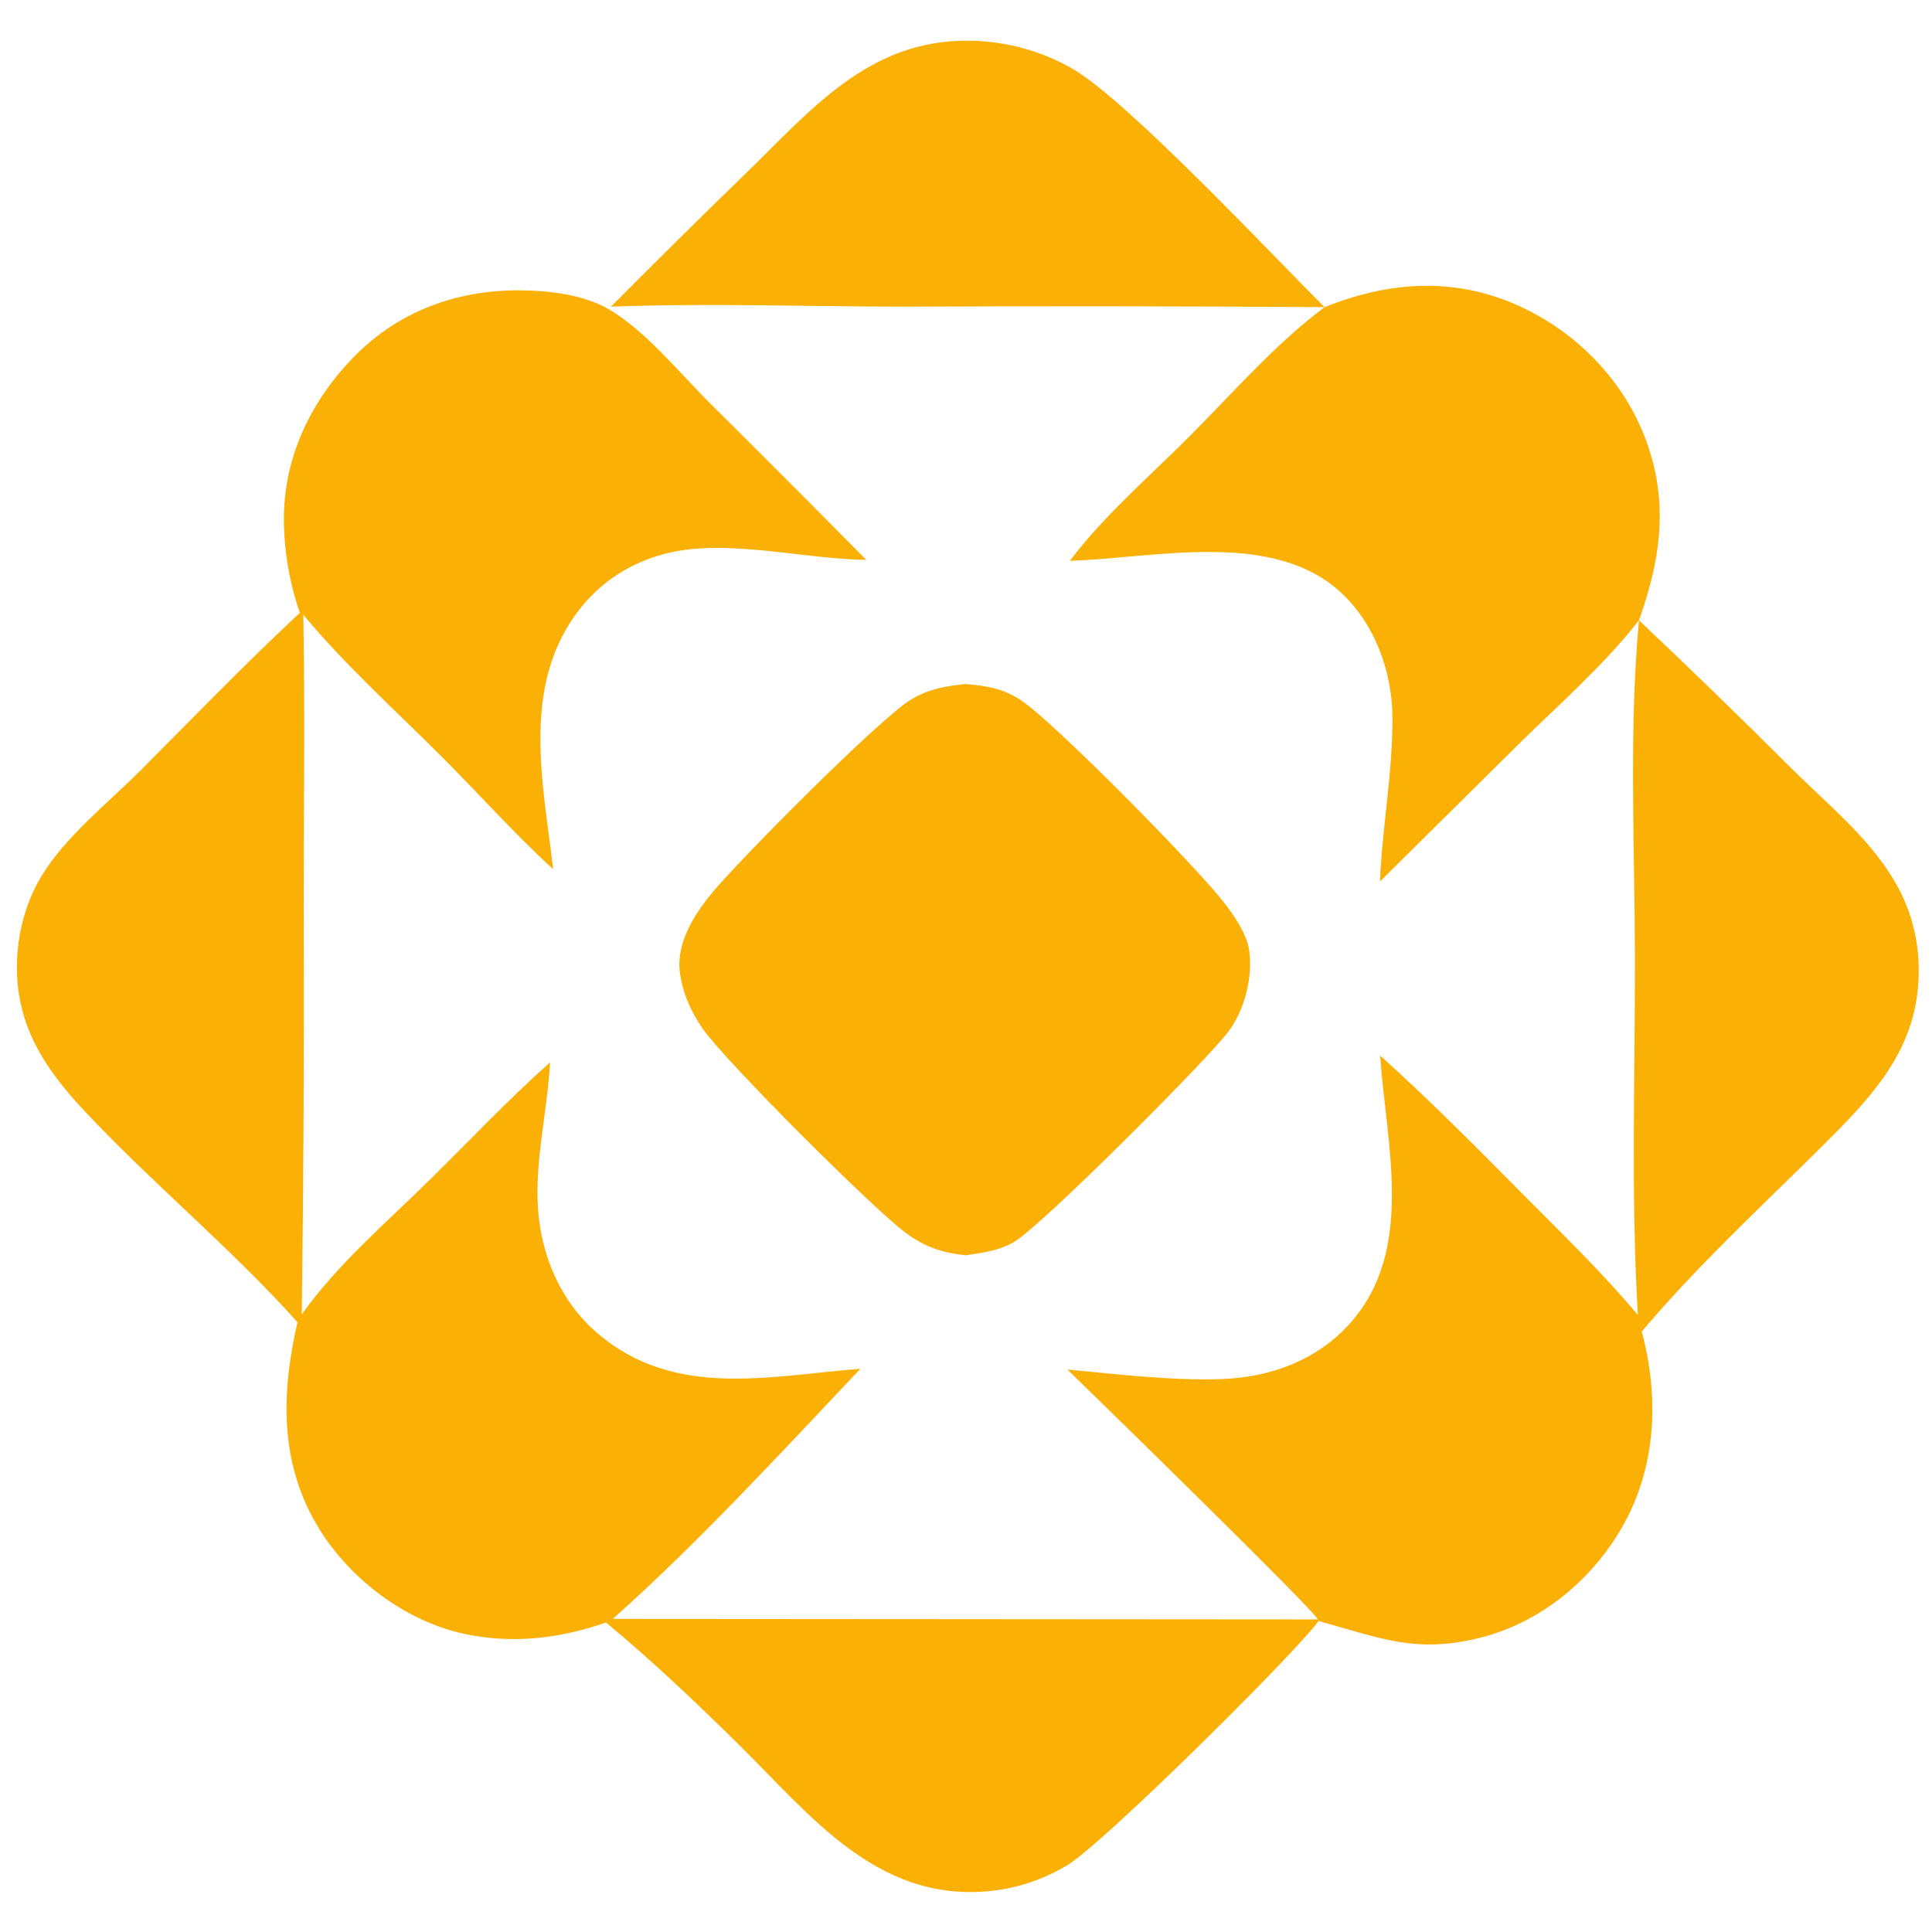
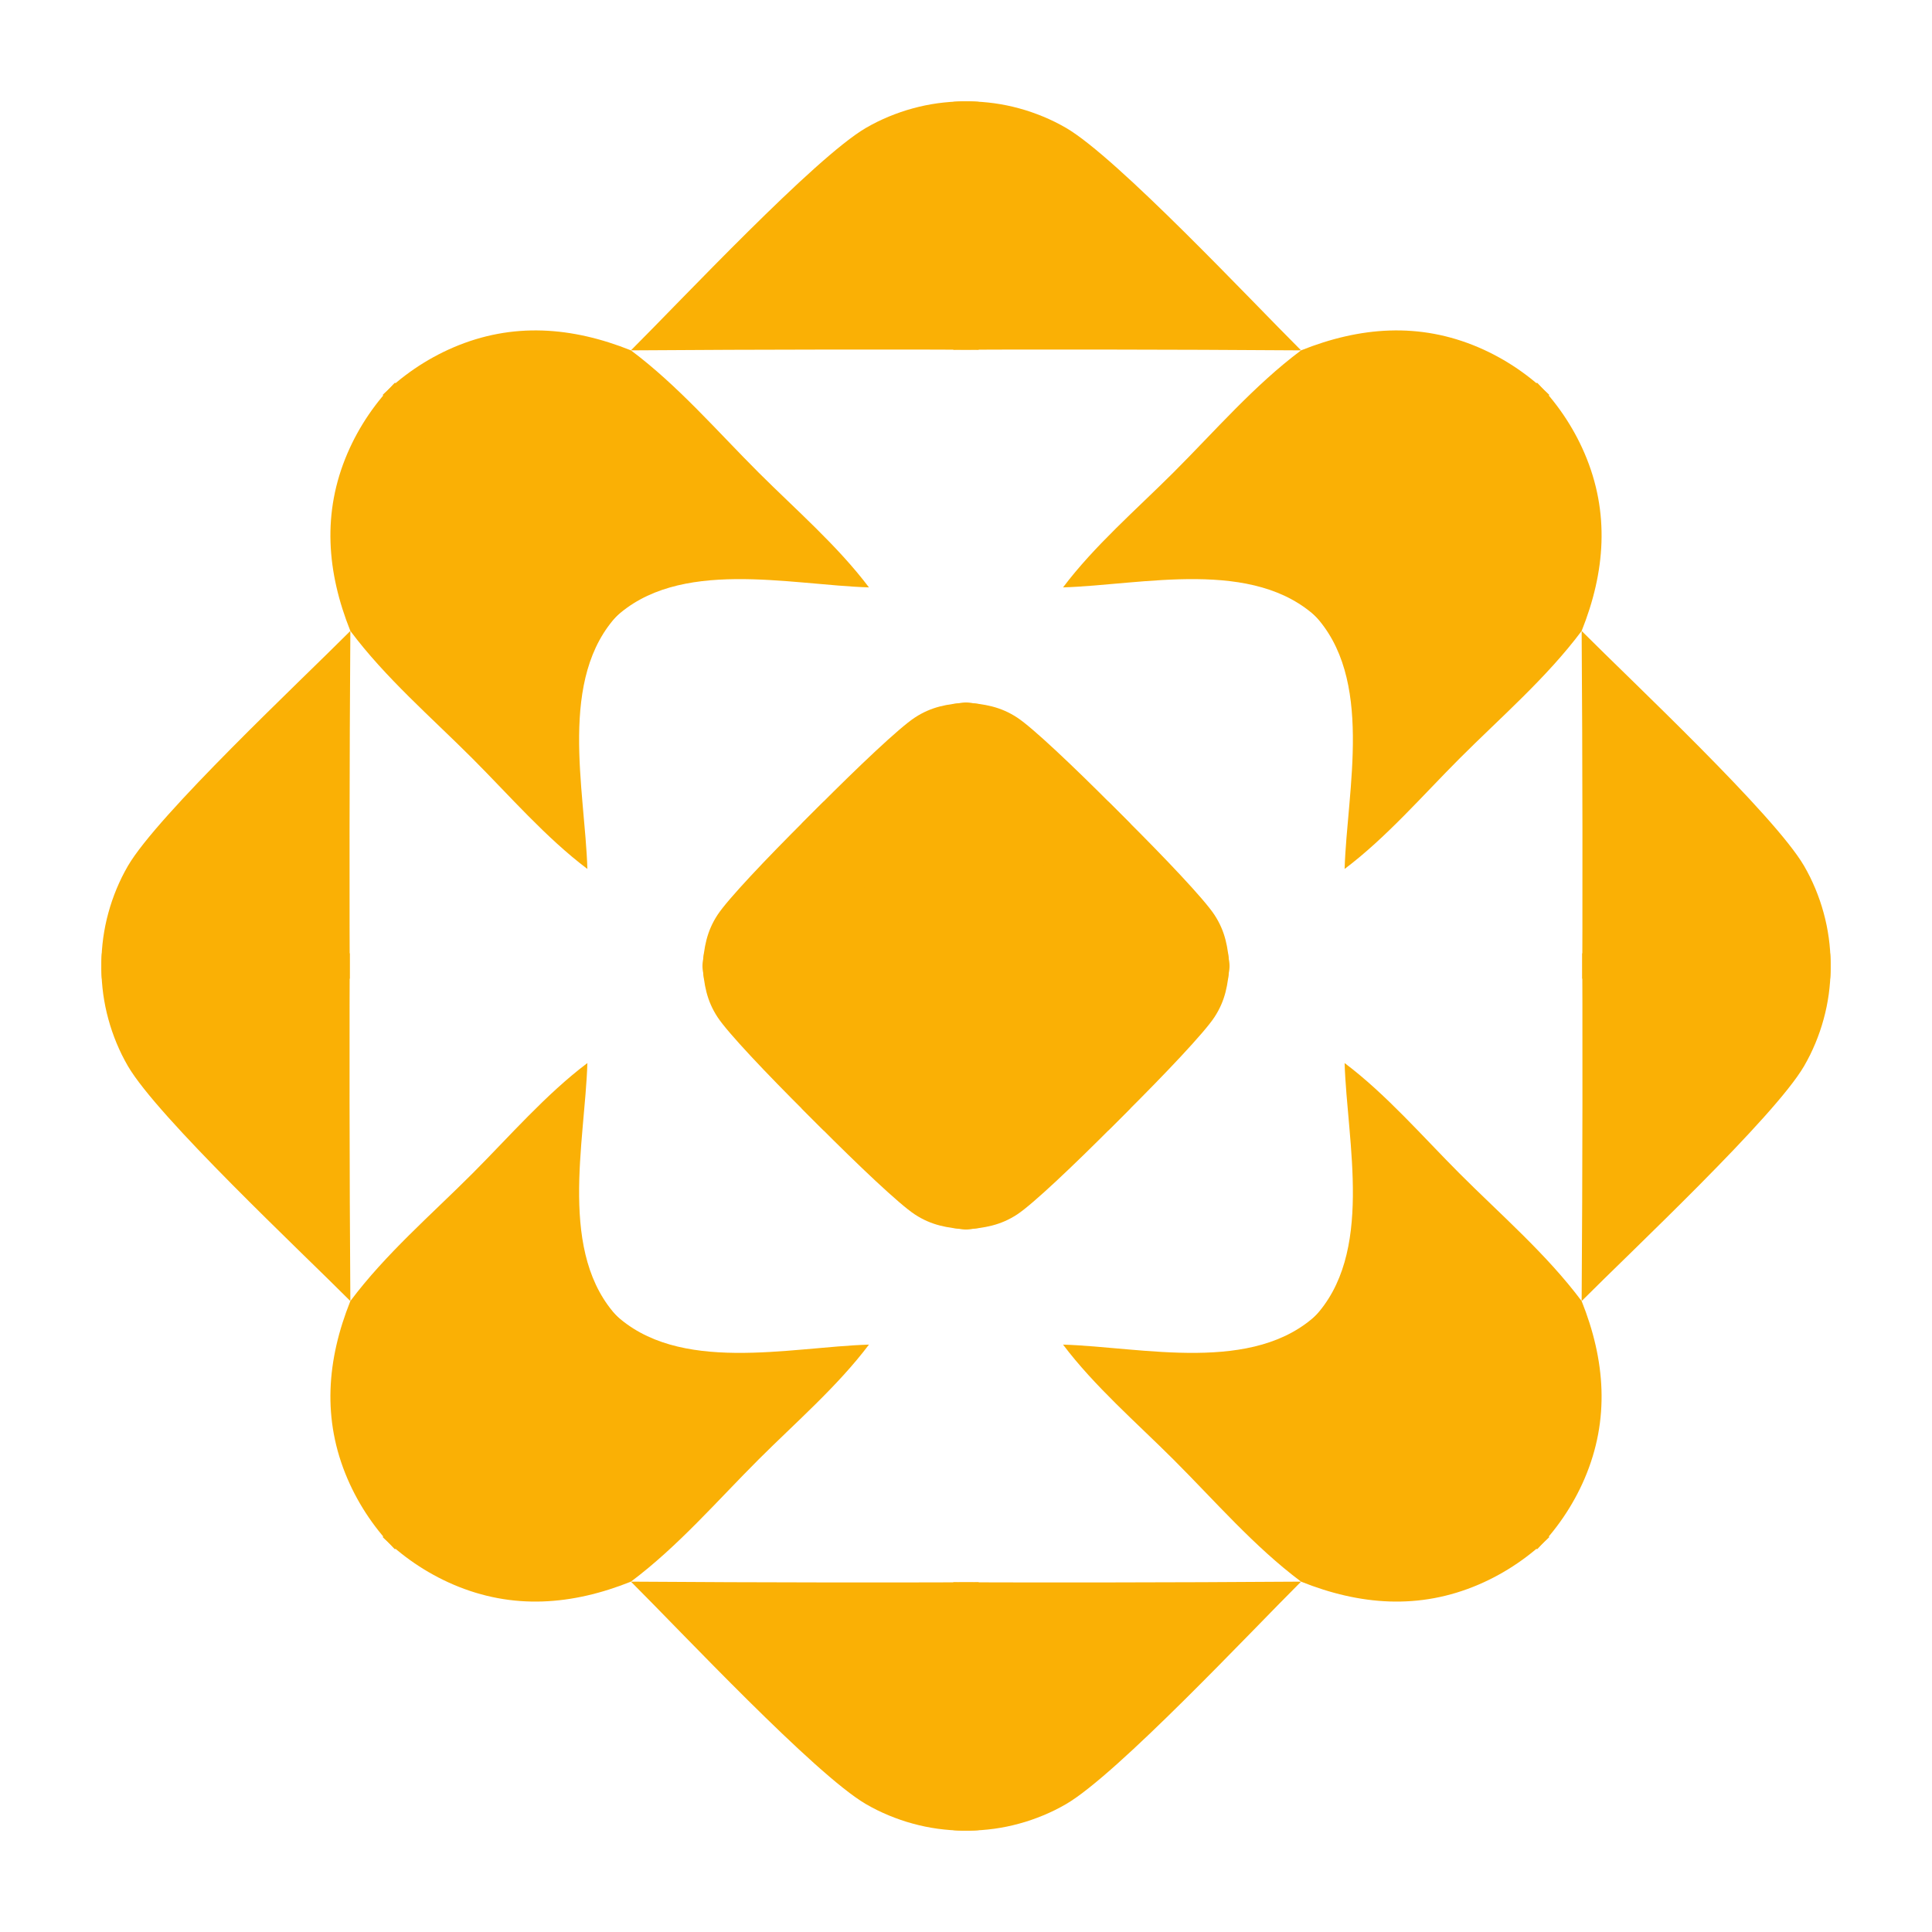
- <svg xmlns="http://www.w3.org/2000/svg" width="57" height="57" viewBox="-0.5 -1.2 57 57" fill="none">
-   <path d="M21.43 3.986C23.408 2.074 25.103 -0.035 28.092 0.001C28.226 0.002 28.36 0.008 28.494 0.018C28.627 0.028 28.76 0.042 28.893 0.06C29.026 0.079 29.158 0.101 29.289 0.128C29.42 0.155 29.55 0.186 29.68 0.222C29.809 0.257 29.937 0.296 30.064 0.34C30.19 0.383 30.315 0.431 30.439 0.482C30.563 0.534 30.685 0.589 30.805 0.648C30.925 0.708 31.043 0.771 31.159 0.838C32.777 1.782 36.991 6.281 38.579 7.862C34.408 7.833 30.237 7.828 26.065 7.848C23.225 7.841 20.362 7.741 17.525 7.848C18.815 6.549 20.117 5.262 21.43 3.986Z" fill="#FAB005" />
-   <path d="M38.579 7.862C40.436 7.119 42.313 6.966 44.187 7.77C45.896 8.504 47.32 9.908 48.006 11.643C48.75 13.523 48.517 15.243 47.855 17.101C46.847 18.39 45.595 19.494 44.427 20.634L40.213 24.807C40.28 23.2 40.589 21.584 40.581 19.98C40.575 18.641 40.086 17.258 39.105 16.322C37.092 14.403 33.576 15.268 31.064 15.346C32.051 14.035 33.382 12.884 34.546 11.722C35.857 10.413 37.091 8.975 38.579 7.862Z" fill="#FAB005" />
-   <path d="M27.978 18.981C28.593 19.03 29.085 19.109 29.614 19.455C30.594 20.096 34.784 24.36 35.603 25.416C35.906 25.806 36.283 26.344 36.354 26.84C36.468 27.625 36.223 28.575 35.757 29.214C35.168 30.022 30.25 34.946 29.424 35.438C28.984 35.699 28.478 35.765 27.981 35.835C27.266 35.75 26.794 35.594 26.211 35.165C25.275 34.477 20.891 30.104 20.226 29.142C19.885 28.648 19.63 28.074 19.556 27.475C19.454 26.636 19.961 25.816 20.468 25.19C21.244 24.233 25.448 19.998 26.379 19.438C26.903 19.123 27.385 19.045 27.978 18.981Z" fill="#FAB005" />
-   <path d="M8.347 16.88C8.196 16.445 8.081 16 8.002 15.546C7.923 15.092 7.88 14.635 7.875 14.174C7.859 12.303 8.67 10.615 9.973 9.296C11.266 7.985 12.969 7.363 14.796 7.365C15.626 7.366 16.682 7.483 17.416 7.898C18.511 8.517 19.547 9.801 20.442 10.692C21.989 12.226 23.527 13.768 25.058 15.318C23.384 15.291 21.645 14.855 19.986 14.992C18.668 15.101 17.471 15.688 16.639 16.726C14.851 18.957 15.514 21.851 15.821 24.446C14.674 23.396 13.622 22.215 12.522 21.115C11.152 19.745 9.689 18.428 8.448 16.937C8.502 19.809 8.459 22.69 8.46 25.562C8.475 29.567 8.456 33.572 8.403 37.577C9.453 36.105 10.878 34.888 12.164 33.623C13.346 32.462 14.488 31.242 15.729 30.145C15.653 31.556 15.283 33.01 15.37 34.419C15.456 35.833 16.033 37.193 17.119 38.127C19.388 40.079 22.176 39.397 24.886 39.182C22.568 41.631 20.09 44.33 17.578 46.563L38.381 46.578C38.33 46.365 31.825 40.013 30.992 39.206C32.482 39.345 34.052 39.538 35.546 39.486C36.975 39.437 38.346 38.936 39.321 37.852C41.267 35.688 40.395 32.547 40.218 29.943C41.699 31.272 43.09 32.683 44.491 34.095C45.626 35.239 46.786 36.359 47.822 37.596C47.613 34.088 47.743 30.494 47.735 26.976C47.728 23.724 47.555 20.337 47.855 17.1C49.388 18.549 50.9 20.018 52.392 21.508C53.403 22.508 54.589 23.474 55.334 24.697C55.395 24.795 55.453 24.896 55.508 24.999C55.563 25.101 55.614 25.206 55.661 25.312C55.709 25.418 55.752 25.525 55.793 25.634C55.833 25.744 55.869 25.854 55.902 25.965C55.934 26.077 55.963 26.189 55.988 26.303C56.013 26.416 56.034 26.53 56.051 26.645C56.069 26.76 56.082 26.876 56.092 26.992C56.101 27.108 56.106 27.224 56.108 27.34C56.143 29.659 54.823 31.061 53.294 32.582C51.484 34.383 49.583 36.132 47.937 38.085C48.455 40.021 48.371 42.087 47.358 43.854C46.461 45.42 44.963 46.658 43.204 47.109C41.262 47.607 40.215 47.118 38.399 46.625C38.379 46.652 38.36 46.68 38.339 46.707C37.465 47.821 32.088 53.148 31.007 53.817C30.824 53.928 30.635 54.029 30.441 54.118C30.246 54.208 30.047 54.285 29.843 54.352C29.64 54.418 29.433 54.472 29.223 54.514C29.013 54.556 28.801 54.586 28.588 54.603C25.331 54.864 23.391 52.336 21.304 50.279C20.043 49.035 18.742 47.798 17.379 46.669C16.011 47.147 14.581 47.313 13.153 46.994C11.456 46.616 9.857 45.408 8.939 43.941C7.743 42.029 7.787 39.933 8.277 37.808C6.331 35.641 4.036 33.746 2.032 31.62C0.79 30.303 -0.085 28.978 0.006 27.07C0.046 26.236 0.281 25.391 0.71 24.671C1.416 23.49 2.697 22.481 3.669 21.507C5.217 19.955 6.741 18.373 8.347 16.88Z" fill="#FAB005" />
+ <svg xmlns="http://www.w3.org/2000/svg" width="57" height="57" viewBox="-2.5 -3.2 61 61" fill="none">
+   <defs>
+     <clipPath id="atto-octant" clipPathUnits="userSpaceOnUse">
+       <polygon points="27.6,27.7 27.6,-3.6 59,-3.6 28.4,27.7" shape-rendering="crispEdges" />
+     </clipPath>
+     <g id="atto-icon-source">
+       <path d="M21.43 3.986C23.408 2.074 25.103 -0.035 28.092 0.001C28.226 0.002 28.36 0.008 28.494 0.018C28.627 0.028 28.76 0.042 28.893 0.06C29.026 0.079 29.158 0.101 29.289 0.128C29.42 0.155 29.55 0.186 29.68 0.222C29.809 0.257 29.937 0.296 30.064 0.34C30.19 0.383 30.315 0.431 30.439 0.482C30.563 0.534 30.685 0.589 30.805 0.648C30.925 0.708 31.043 0.771 31.159 0.838C32.777 1.782 36.991 6.281 38.579 7.862C34.408 7.833 30.237 7.828 26.065 7.848C23.225 7.841 20.362 7.741 17.525 7.848C18.815 6.549 20.117 5.262 21.43 3.986Z" fill="#FAB005" />
+       <path d="M38.579 7.862C40.436 7.119 42.313 6.966 44.187 7.77C45.896 8.504 47.32 9.908 48.006 11.643C48.75 13.523 48.517 15.243 47.855 17.101C46.847 18.39 45.595 19.494 44.427 20.634L40.213 24.807C40.28 23.2 40.589 21.584 40.581 19.98C40.575 18.641 40.086 17.258 39.105 16.322C37.092 14.403 33.576 15.268 31.064 15.346C32.051 14.035 33.382 12.884 34.546 11.722C35.857 10.413 37.091 8.975 38.579 7.862Z" fill="#FAB005" />
+       <path d="M27.978 18.981C28.593 19.03 29.085 19.109 29.614 19.455C30.594 20.096 34.784 24.36 35.603 25.416C35.906 25.806 36.283 26.344 36.354 26.84C36.468 27.625 36.223 28.575 35.757 29.214C35.168 30.022 30.25 34.946 29.424 35.438C28.984 35.699 28.478 35.765 27.981 35.835C27.266 35.75 26.794 35.594 26.211 35.165C25.275 34.477 20.891 30.104 20.226 29.142C19.885 28.648 19.63 28.074 19.556 27.475C19.454 26.636 19.961 25.816 20.468 25.19C21.244 24.233 25.448 19.998 26.379 19.438C26.903 19.123 27.385 19.045 27.978 18.981Z" fill="#FAB005" />
+       <path d="M8.347 16.88C8.196 16.445 8.081 16 8.002 15.546C7.923 15.092 7.88 14.635 7.875 14.174C7.859 12.303 8.67 10.615 9.973 9.296C11.266 7.985 12.969 7.363 14.796 7.365C15.626 7.366 16.682 7.483 17.416 7.898C18.511 8.517 19.547 9.801 20.442 10.692C21.989 12.226 23.527 13.768 25.058 15.318C23.384 15.291 21.645 14.855 19.986 14.992C18.668 15.101 17.471 15.688 16.639 16.726C14.851 18.957 15.514 21.851 15.821 24.446C14.674 23.396 13.622 22.215 12.522 21.115C11.152 19.745 9.689 18.428 8.448 16.937C8.502 19.809 8.459 22.69 8.46 25.562C8.475 29.567 8.456 33.572 8.403 37.577C9.453 36.105 10.878 34.888 12.164 33.623C13.346 32.462 14.488 31.242 15.729 30.145C15.653 31.556 15.283 33.01 15.37 34.419C15.456 35.833 16.033 37.193 17.119 38.127C19.388 40.079 22.176 39.397 24.886 39.182C22.568 41.631 20.09 44.33 17.578 46.563L38.381 46.578C38.33 46.365 31.825 40.013 30.992 39.206C32.482 39.345 34.052 39.538 35.546 39.486C36.975 39.437 38.346 38.936 39.321 37.852C41.267 35.688 40.395 32.547 40.218 29.943C41.699 31.272 43.09 32.683 44.491 34.095C45.626 35.239 46.786 36.359 47.822 37.596C47.613 34.088 47.743 30.494 47.735 26.976C47.728 23.724 47.555 20.337 47.855 17.1C49.388 18.549 50.9 20.018 52.392 21.508C53.403 22.508 54.589 23.474 55.334 24.697C55.395 24.795 55.453 24.896 55.508 24.999C55.563 25.101 55.614 25.206 55.661 25.312C55.709 25.418 55.752 25.525 55.793 25.634C55.833 25.744 55.869 25.854 55.902 25.965C55.934 26.077 55.963 26.189 55.988 26.303C56.013 26.416 56.034 26.53 56.051 26.645C56.069 26.76 56.082 26.876 56.092 26.992C56.101 27.108 56.106 27.224 56.108 27.34C56.143 29.659 54.823 31.061 53.294 32.582C51.484 34.383 49.583 36.132 47.937 38.085C48.455 40.021 48.371 42.087 47.358 43.854C46.461 45.42 44.963 46.658 43.204 47.109C41.262 47.607 40.215 47.118 38.399 46.625C38.379 46.652 38.36 46.68 38.339 46.707C37.465 47.821 32.088 53.148 31.007 53.817C30.824 53.928 30.635 54.029 30.441 54.118C30.246 54.208 30.047 54.285 29.843 54.352C29.64 54.418 29.433 54.472 29.223 54.514C29.013 54.556 28.801 54.586 28.588 54.603C25.331 54.864 23.391 52.336 21.304 50.279C20.043 49.035 18.742 47.798 17.379 46.669C16.011 47.147 14.581 47.313 13.153 46.994C11.456 46.616 9.857 45.408 8.939 43.941C7.743 42.029 7.787 39.933 8.277 37.808C6.331 35.641 4.036 33.746 2.032 31.62C0.79 30.303 -0.085 28.978 0.006 27.07C0.046 26.236 0.281 25.391 0.71 24.671C1.416 23.49 2.697 22.481 3.669 21.507C5.217 19.955 6.741 18.373 8.347 16.88Z" fill="#FAB005" />
+     </g>
+     <g id="atto-octant-source" clip-path="url(#atto-octant)">
+       <use href="#atto-icon-source" />
+     </g>
+     <g id="atto-quadrant">
+       <use href="#atto-octant-source" />
+       <use href="#atto-octant-source" transform="matrix(0 -1 -1 0 55.3 55.3)" />
+     </g>
+   </defs>
+   <g>
+     <use href="#atto-quadrant" />
+     <use href="#atto-quadrant" transform="rotate(90 28 27.3)" />
+     <use href="#atto-quadrant" transform="rotate(180 28 27.3)" />
+     <use href="#atto-quadrant" transform="rotate(270 28 27.3)" />
+   </g>
</svg>
